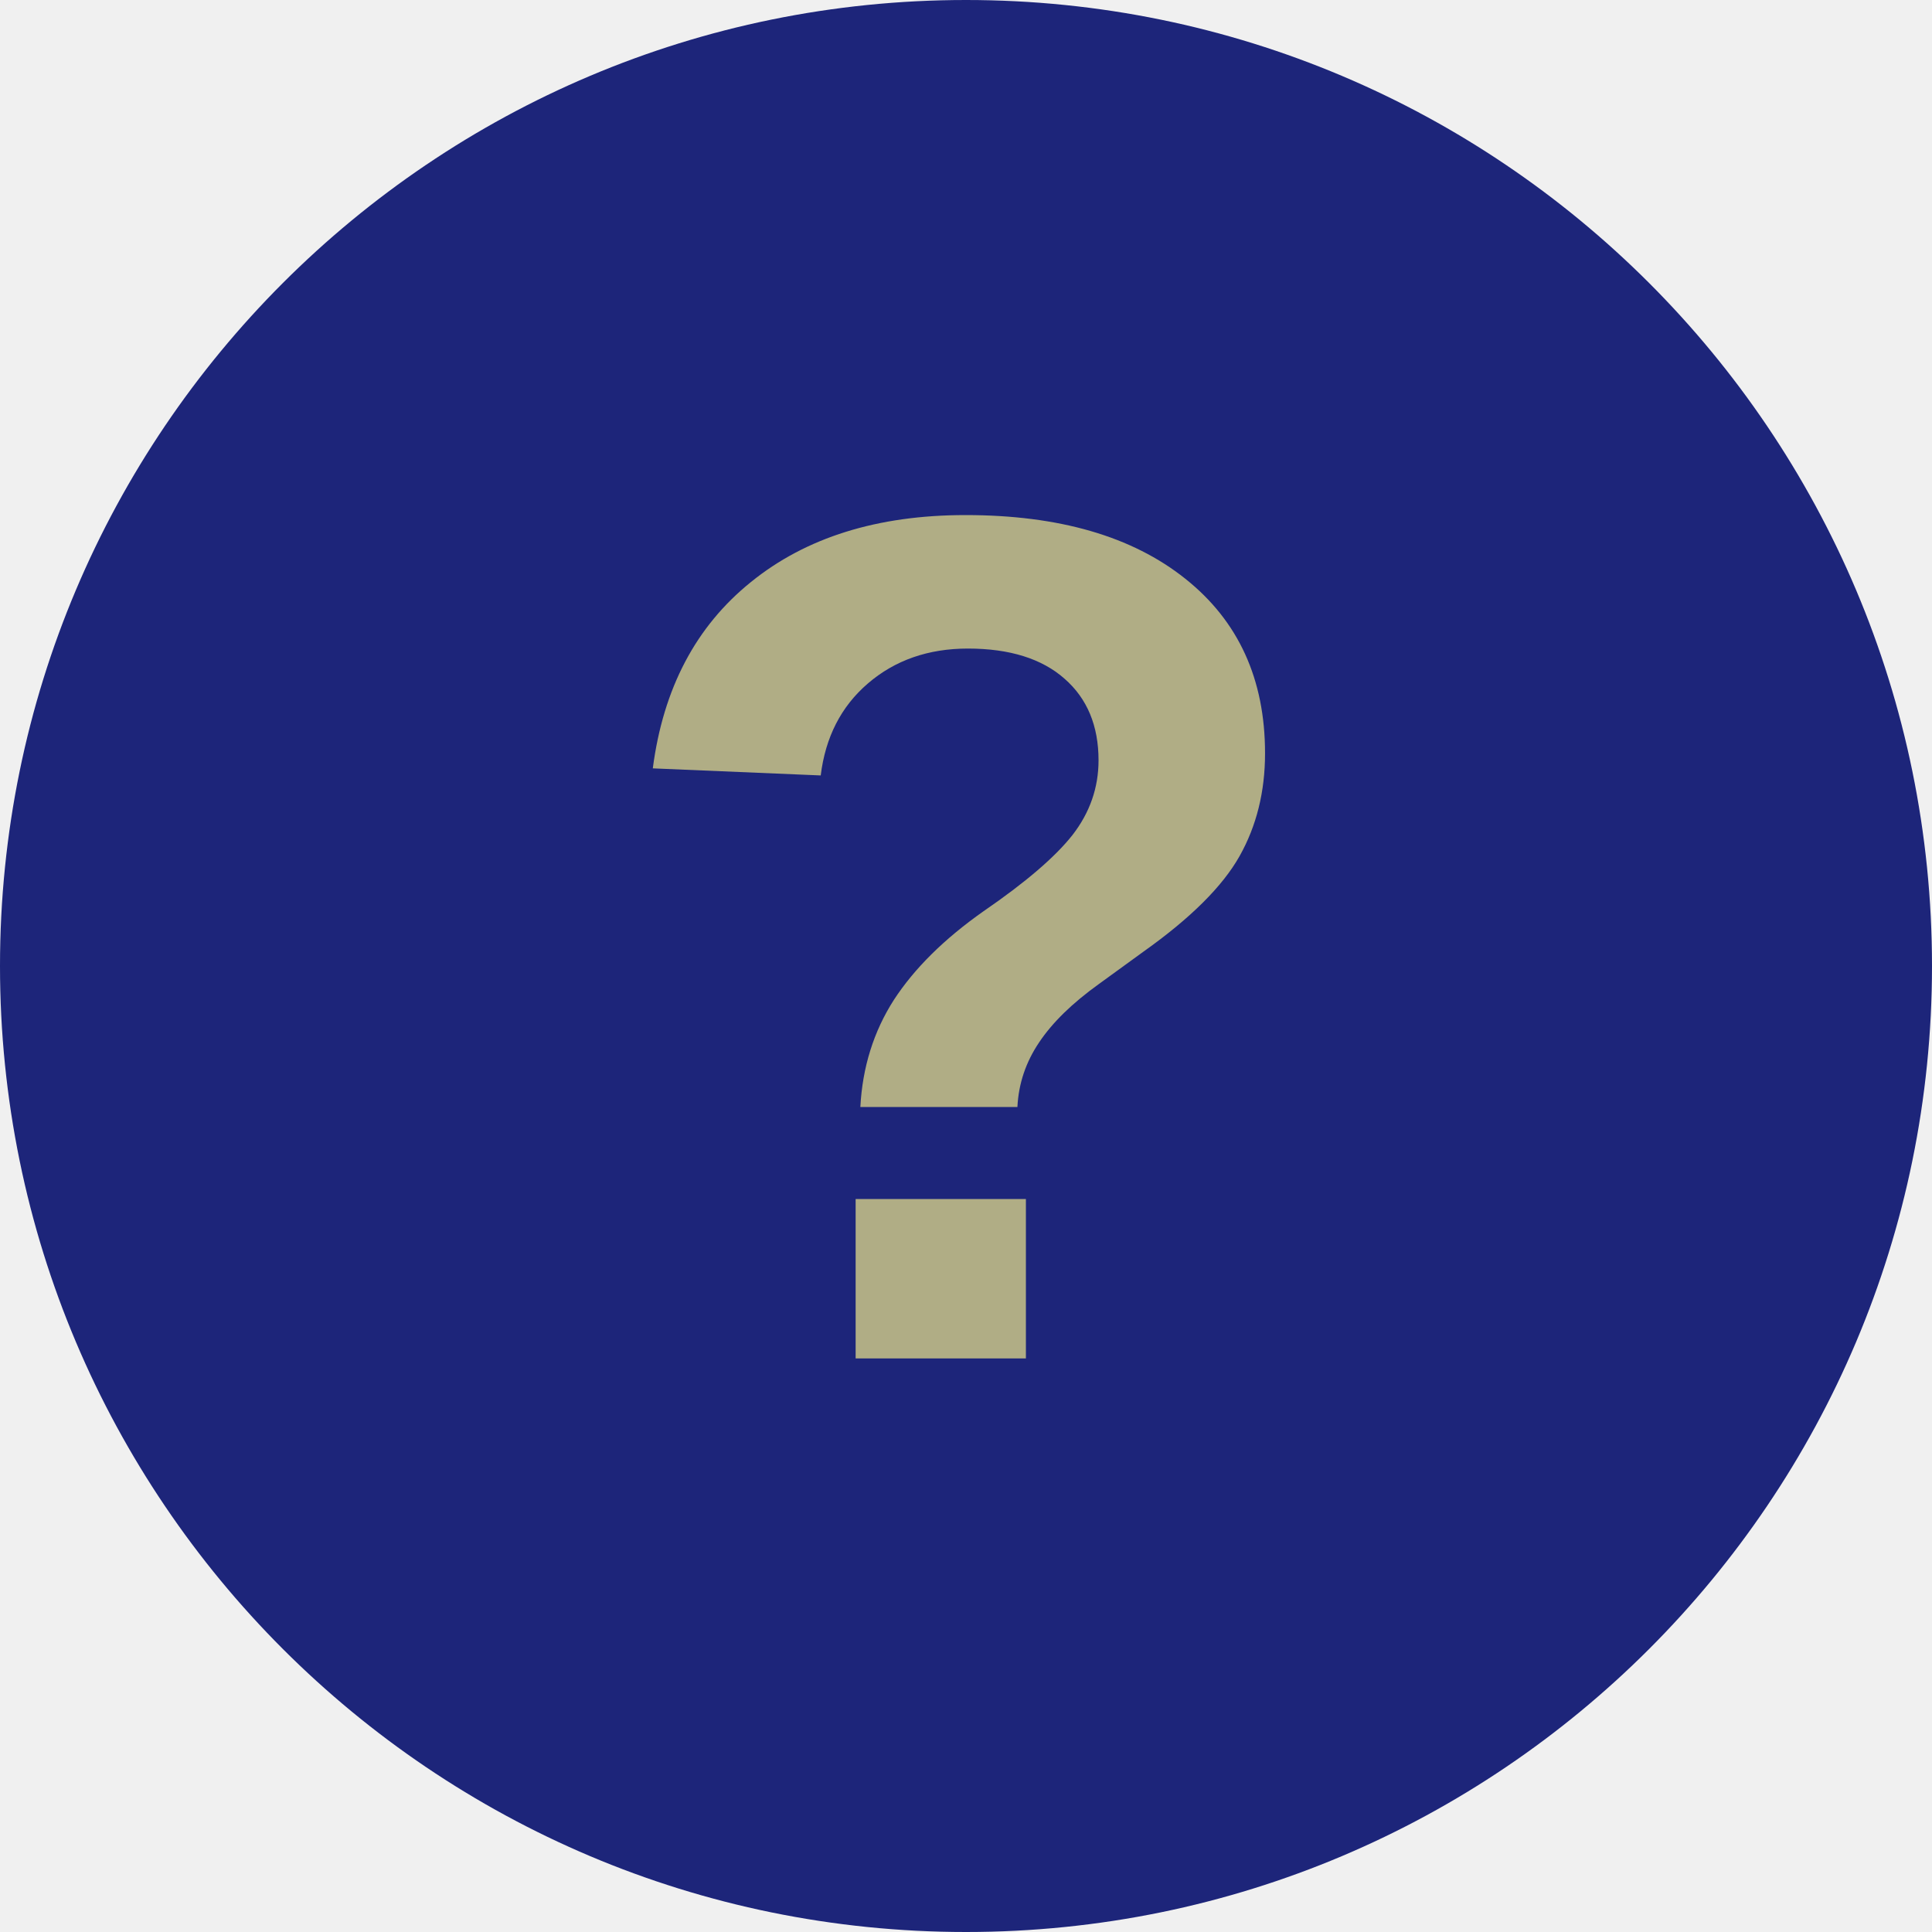
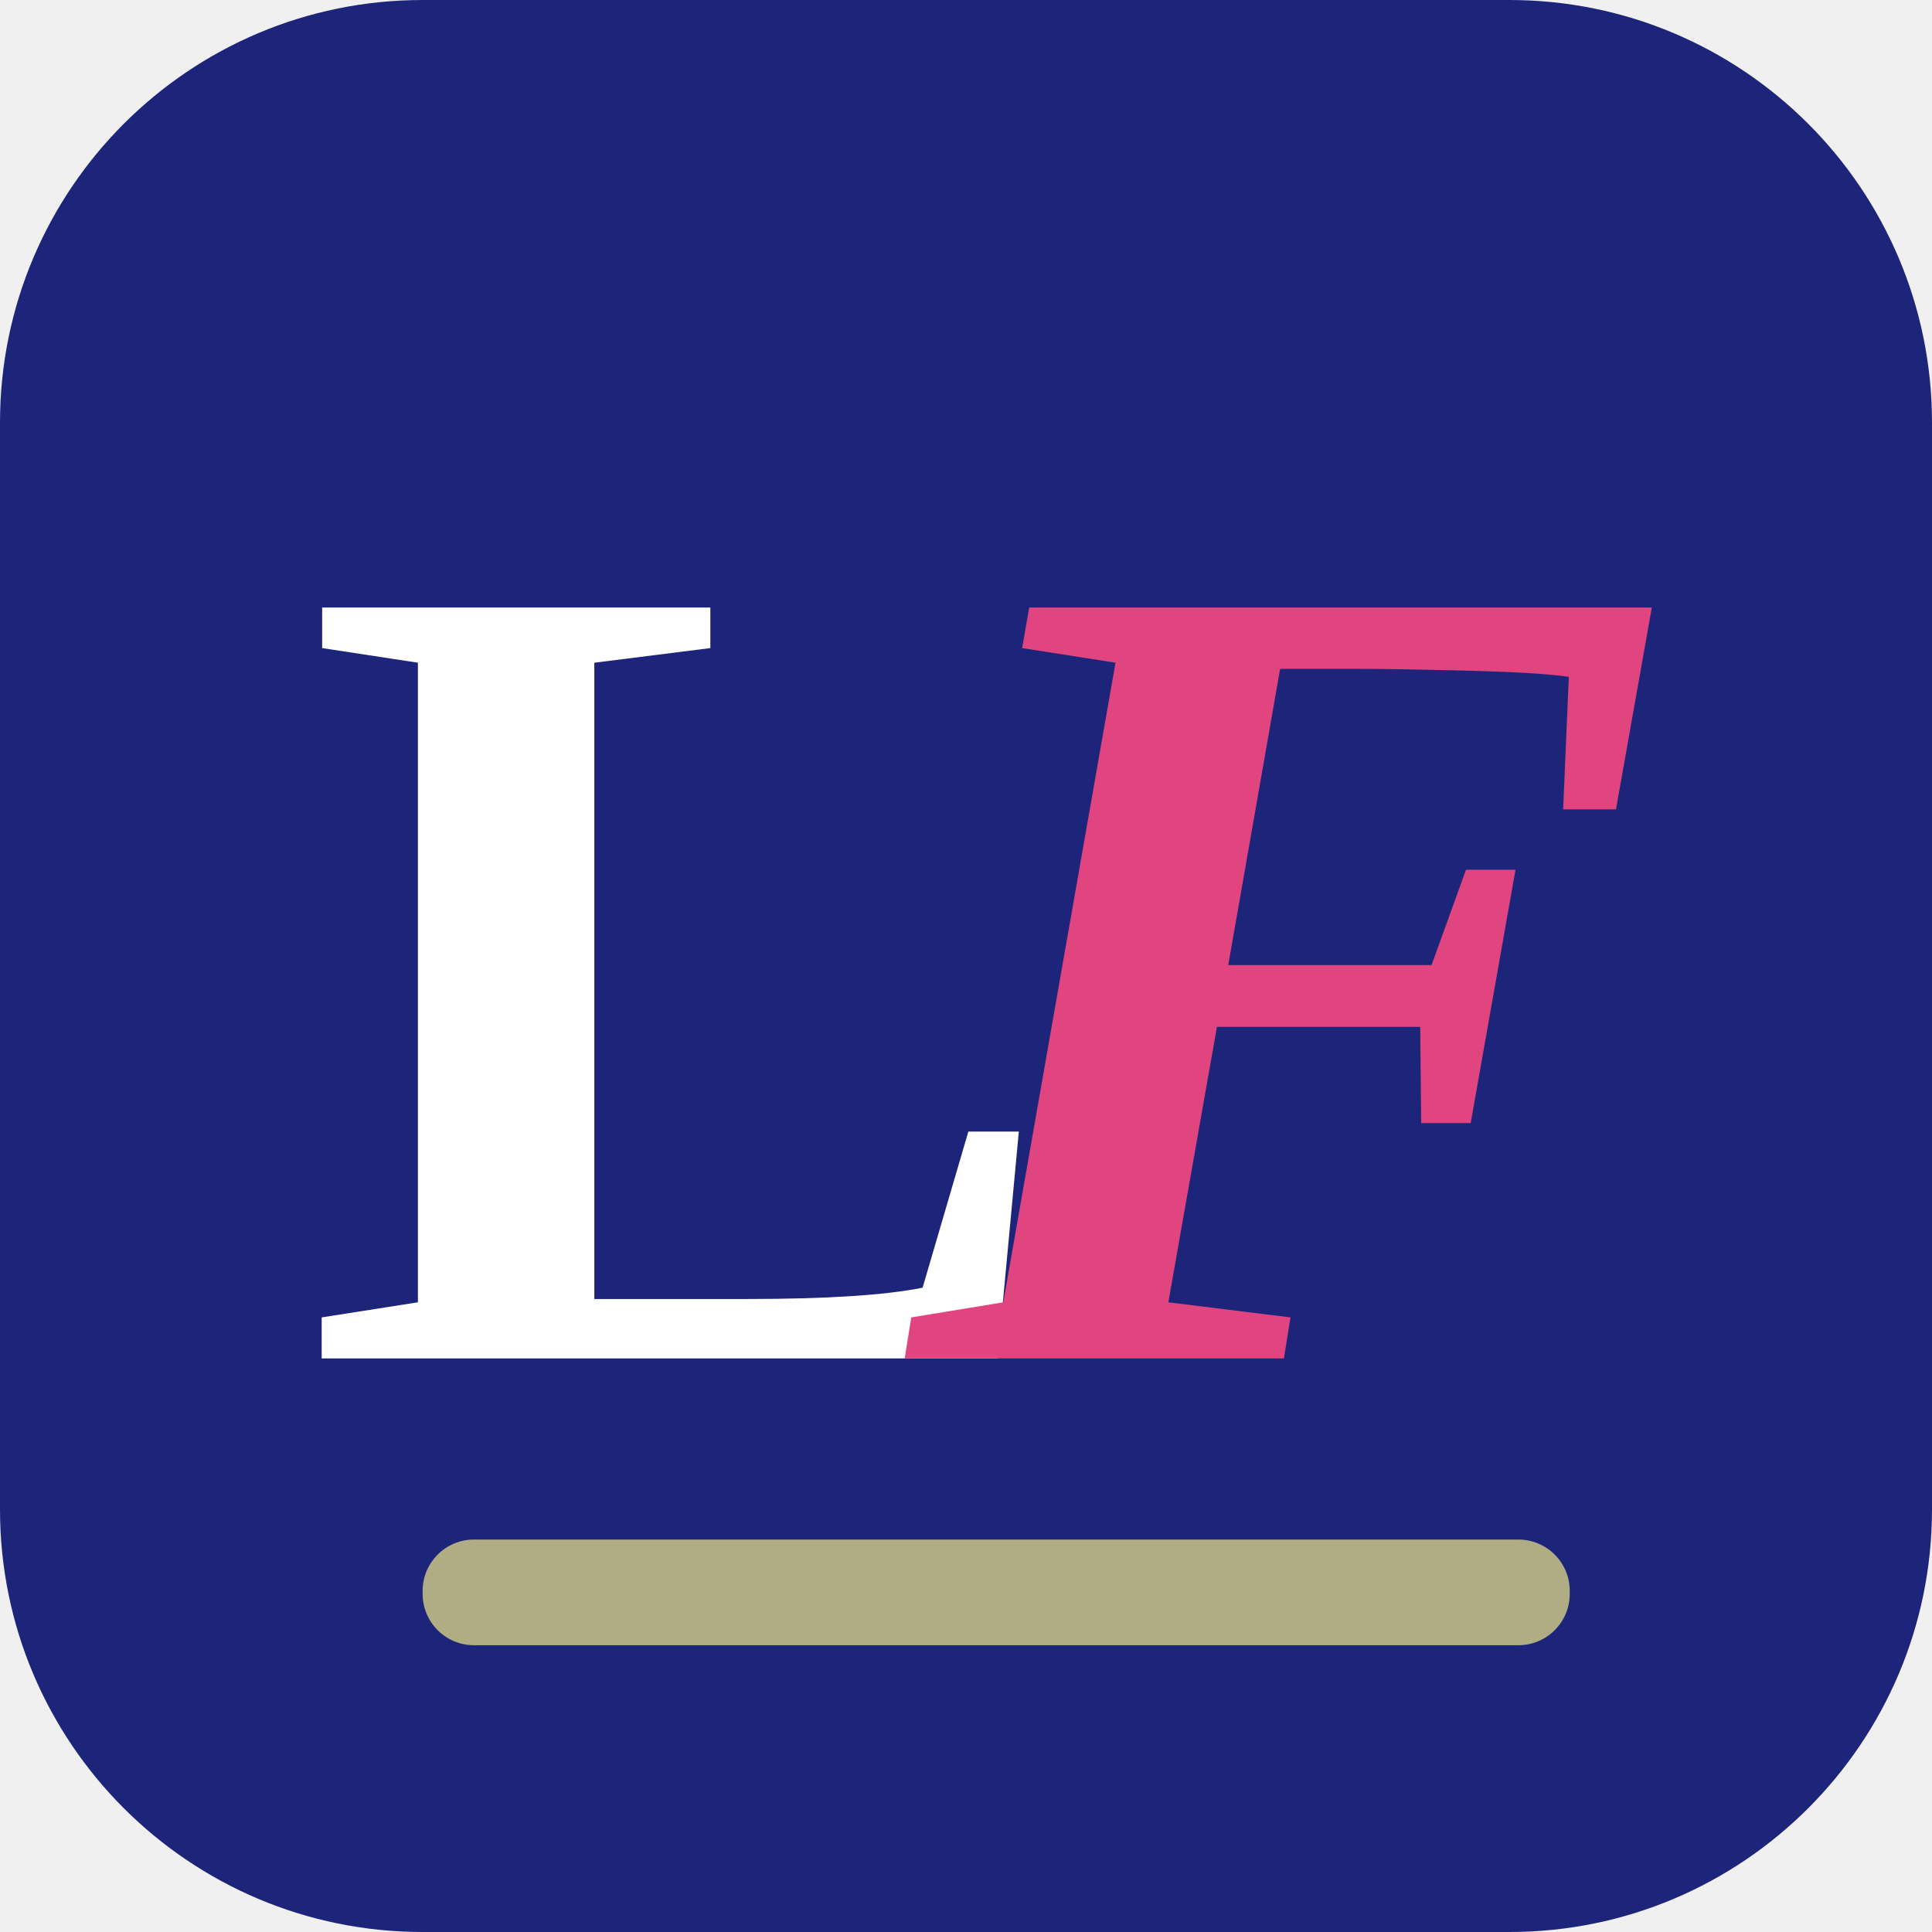
<svg xmlns="http://www.w3.org/2000/svg" viewBox="0 0 64 64">
-   <circle cx="32" cy="32" r="32" fill="#1d257a" />
-   <text x="32" y="45" font-family="Arial, sans-serif" font-size="40" font-weight="800" text-anchor="middle" fill="#b0ad85">?</text>
+   <rect width="64" height="64" rx="14" fill="#1d257a" />
+   <text x="10" y="45" font-family="Georgia, 'Times New Roman', serif" font-size="38" font-weight="700" fill="#fff">L</text>
+   <text x="30" y="45" font-family="Georgia, 'Times New Roman', serif" font-size="38" font-weight="700" font-style="italic" fill="#e0457f">F</text>
+   <rect x="14" y="51" width="38" height="3.5" rx="1.7" fill="#b0ad85" />
</svg>
